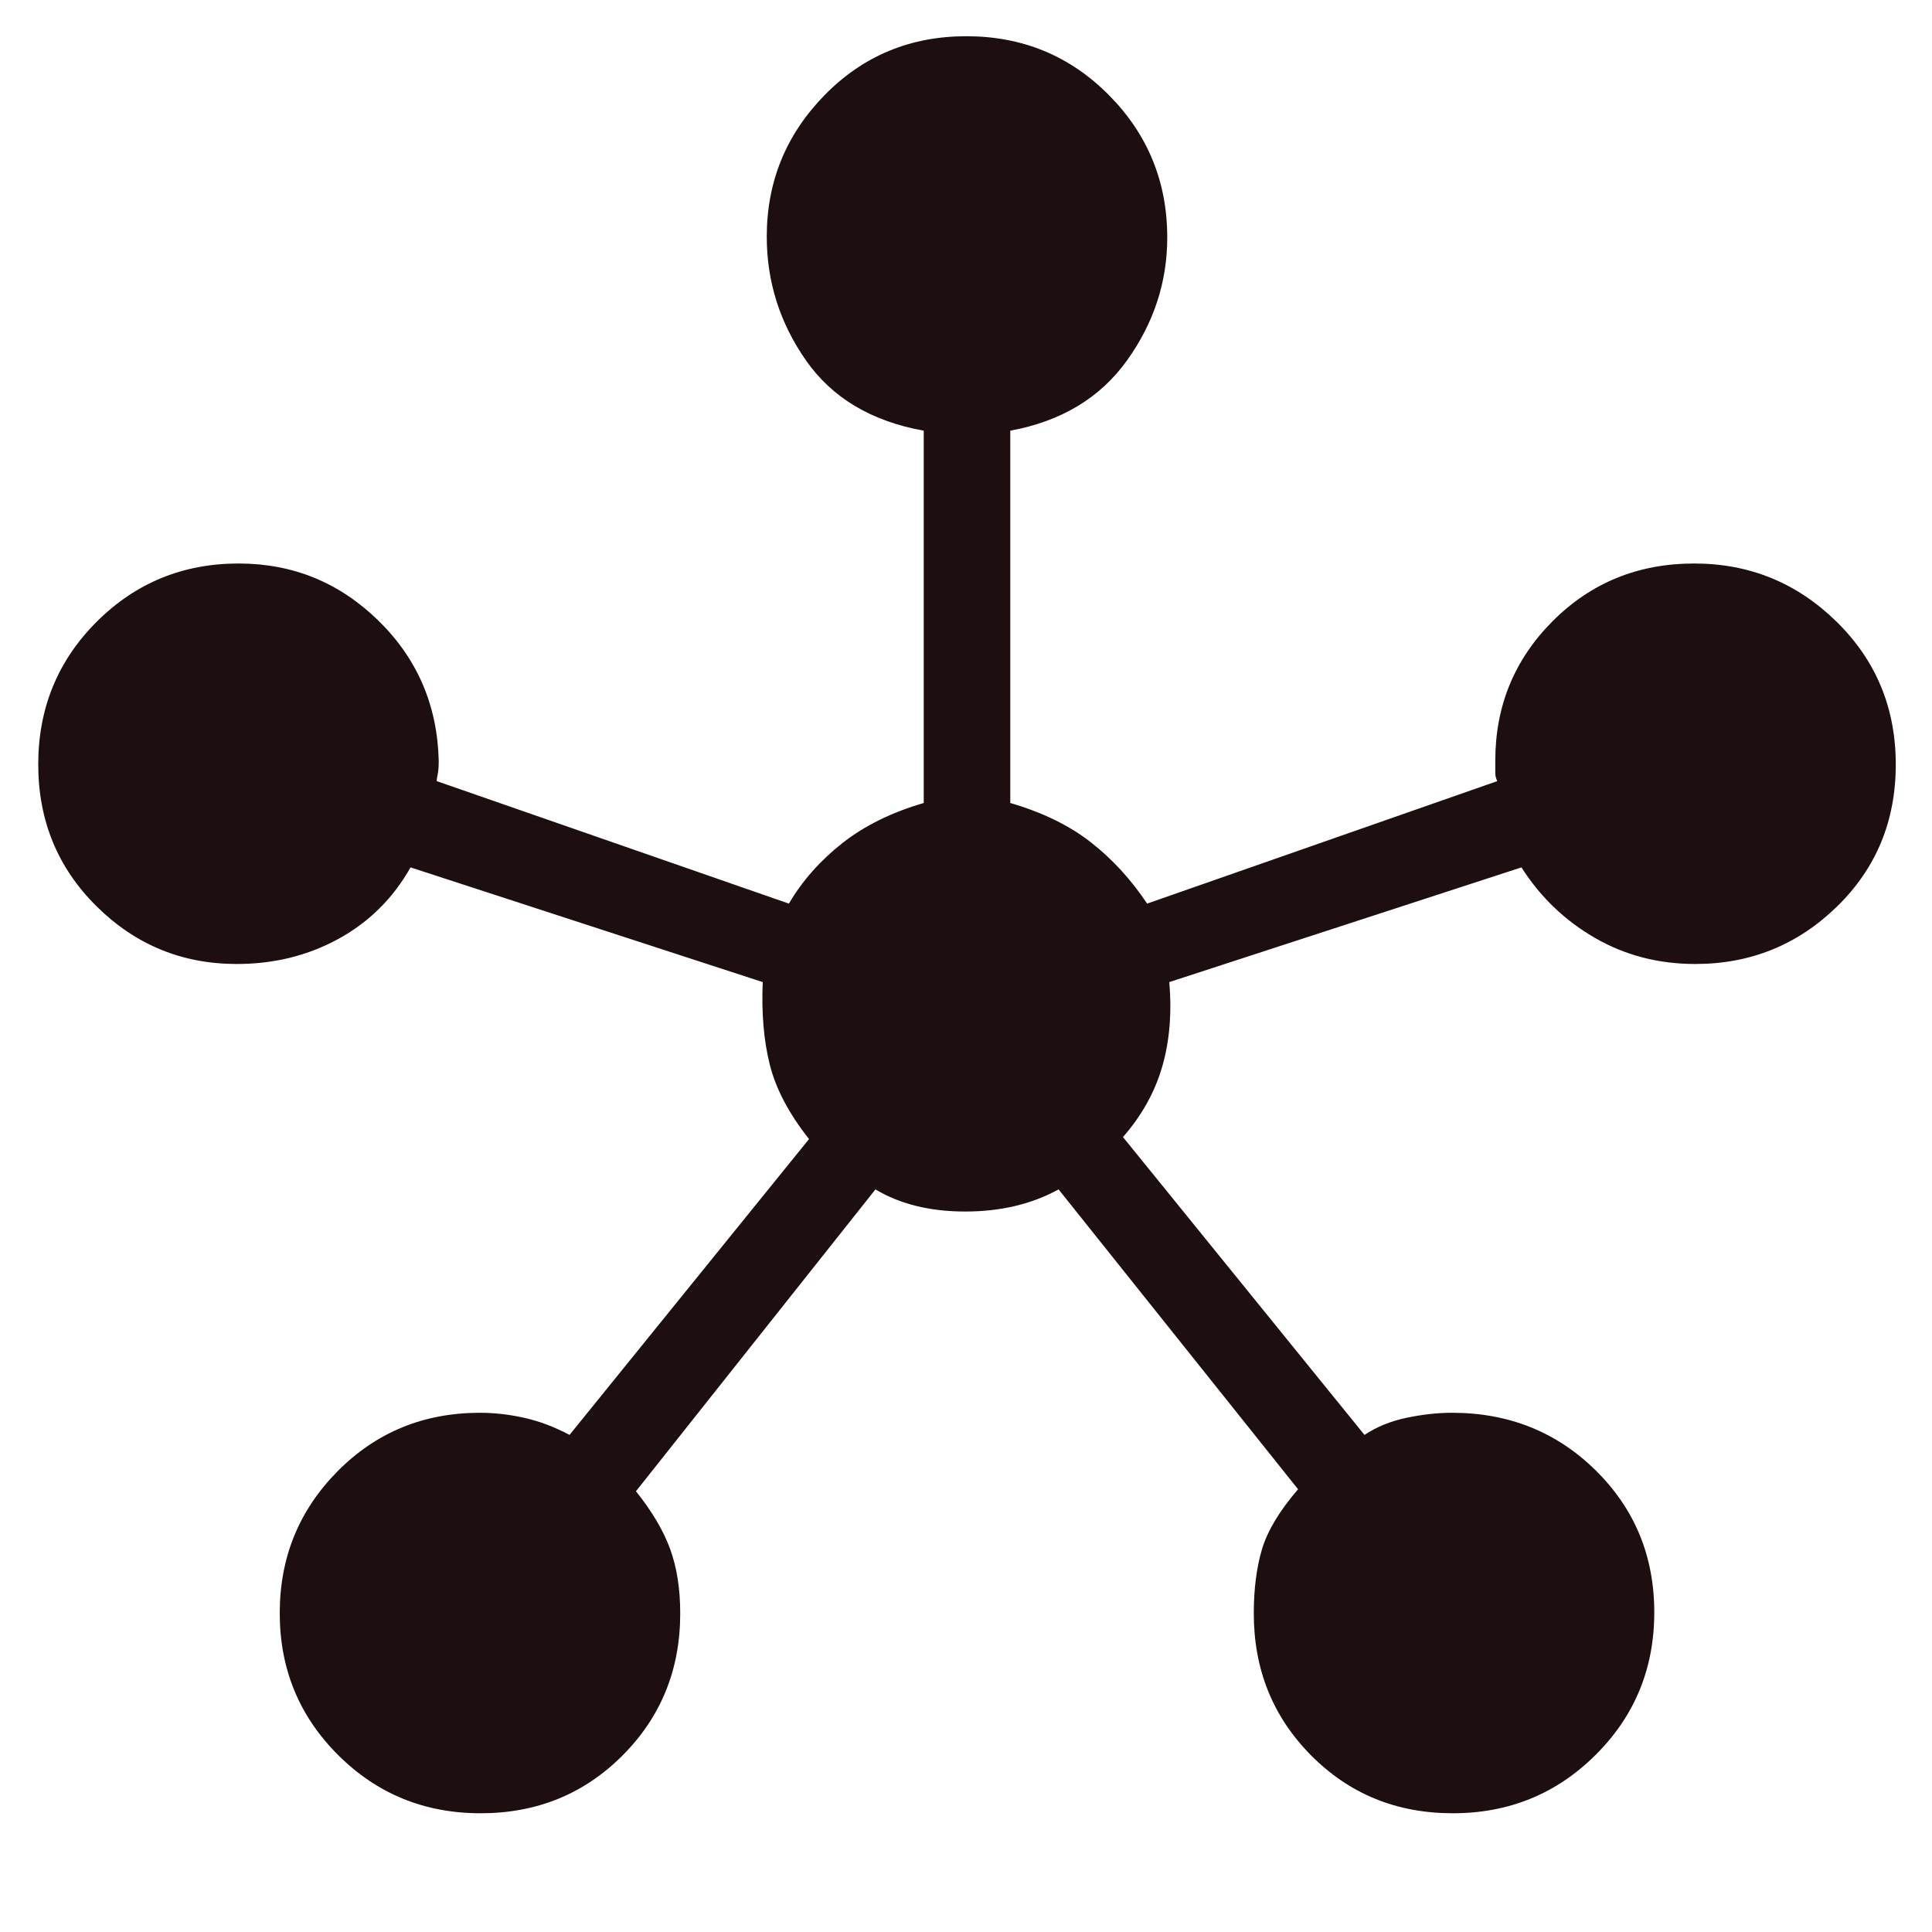
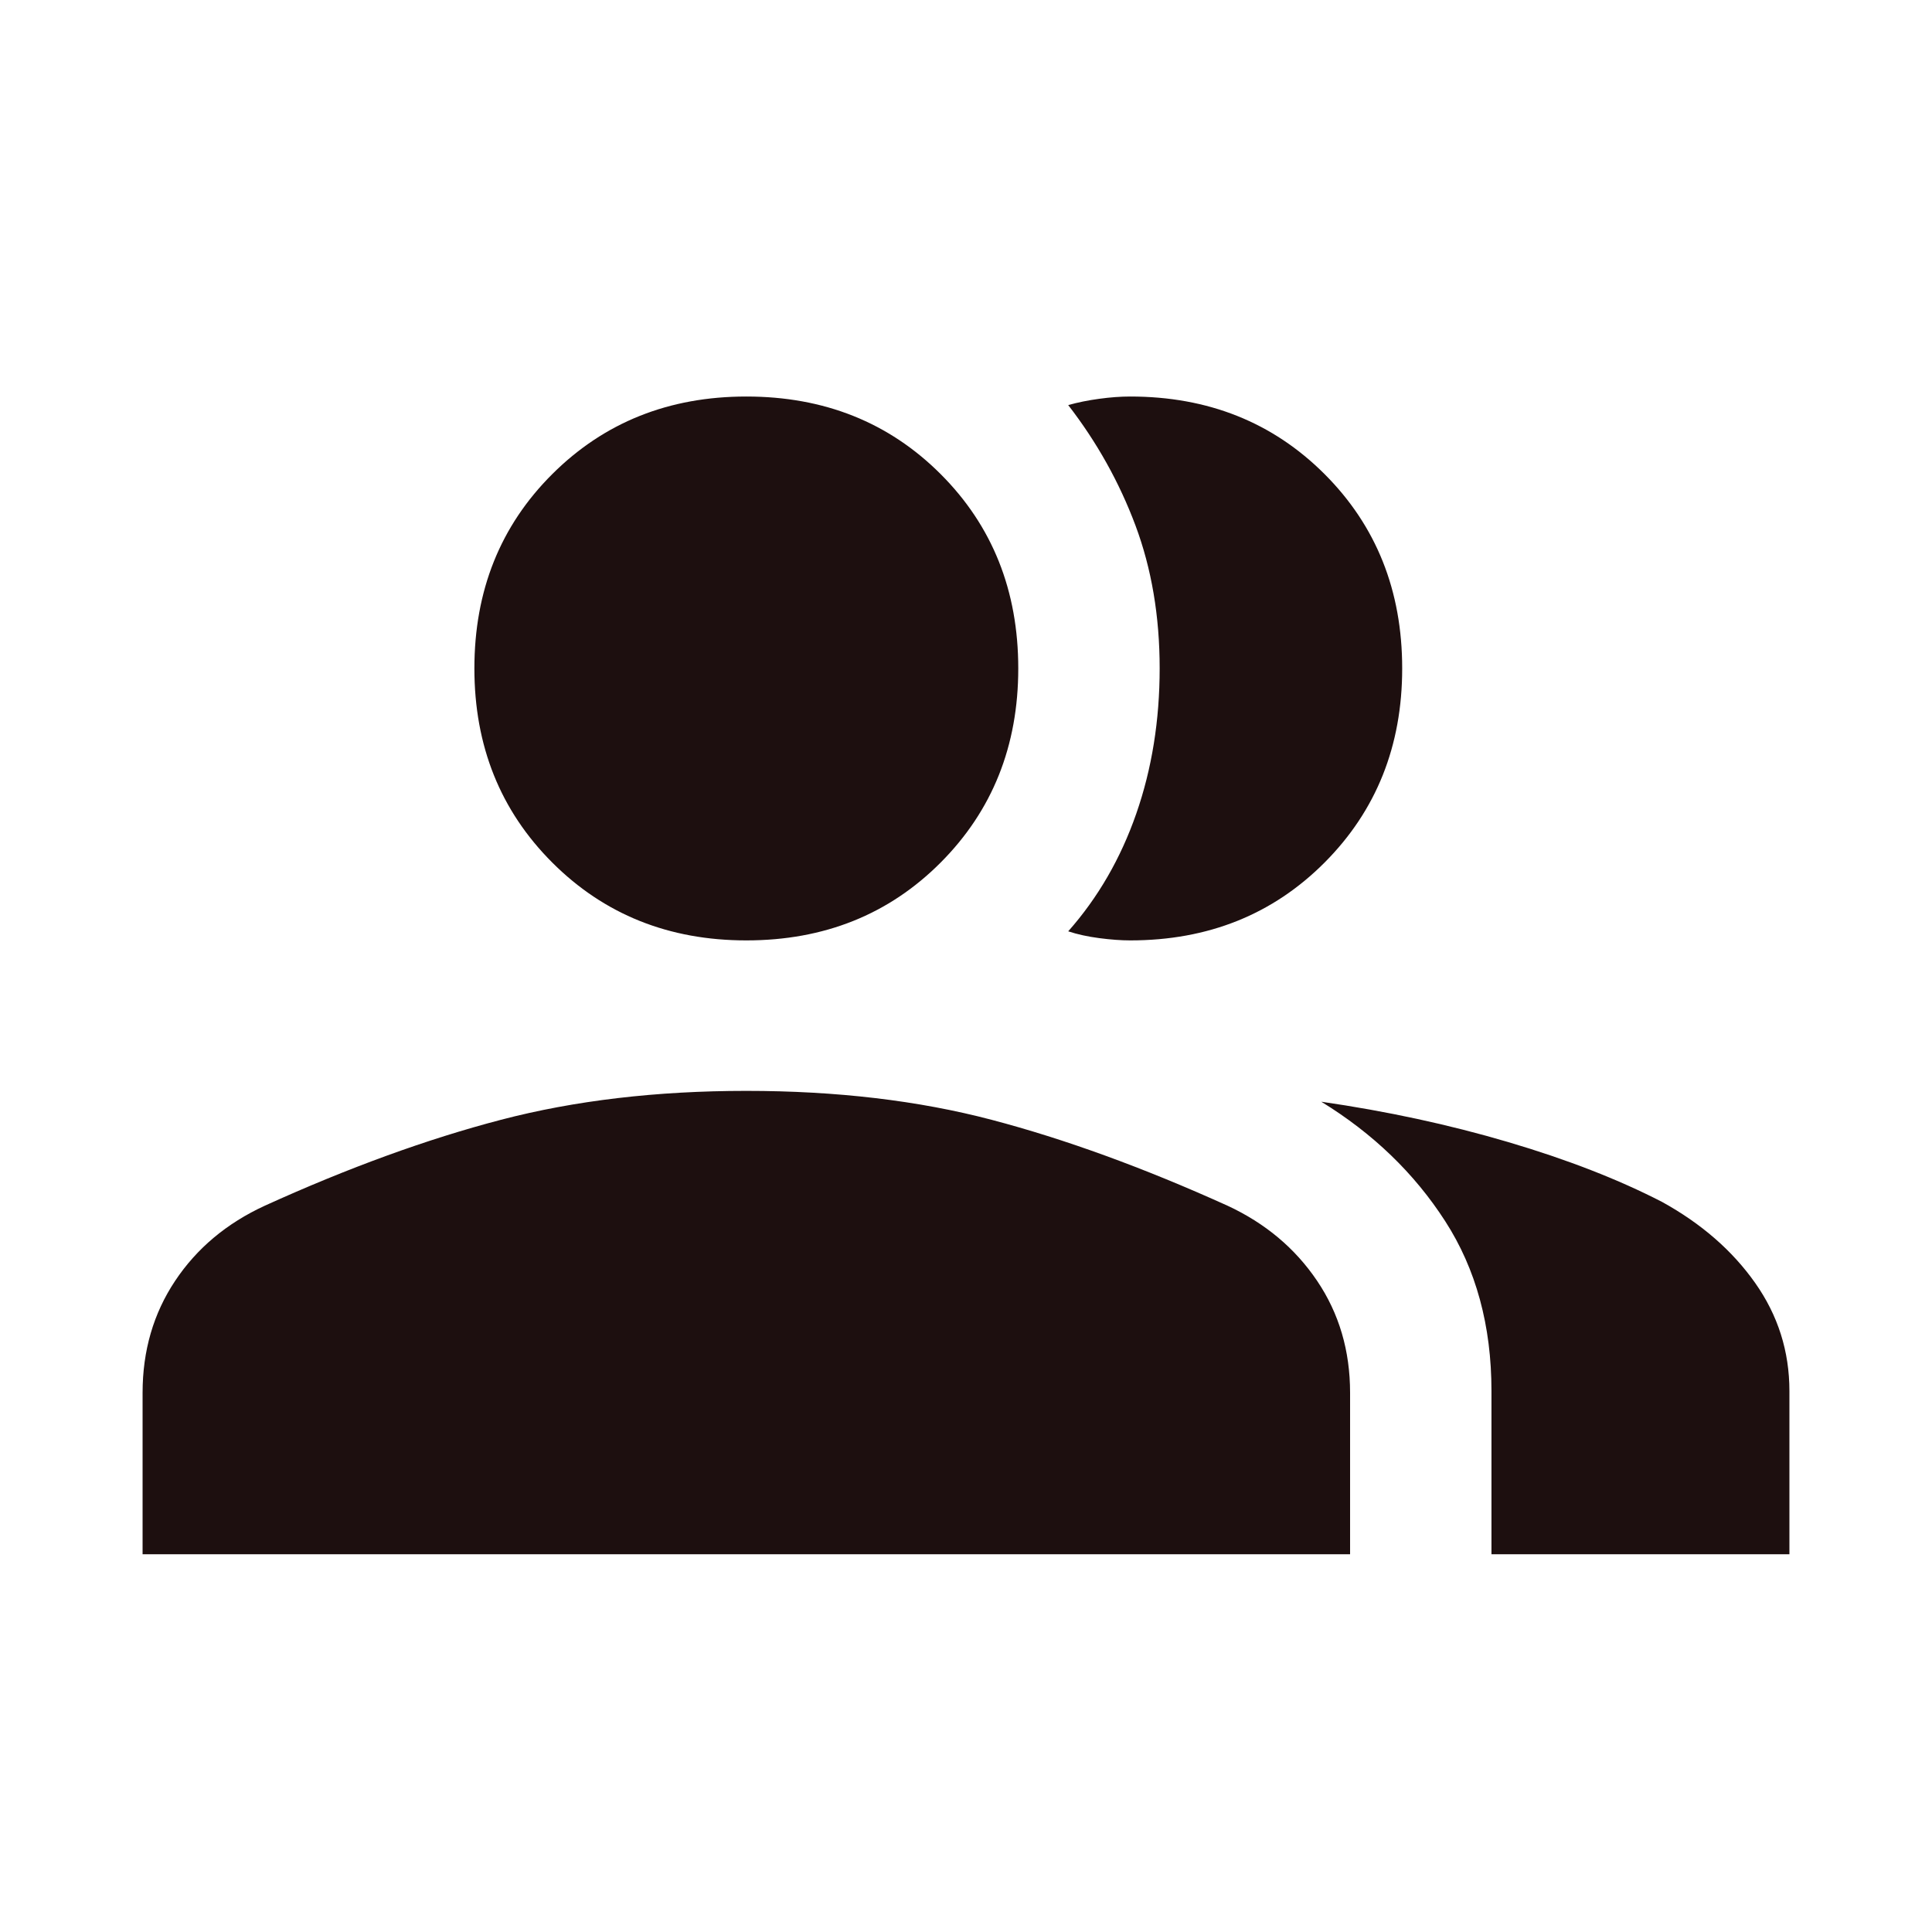
<svg xmlns="http://www.w3.org/2000/svg" height="24px" viewBox="0 -960 960 960" width="24px" fill="#1d0f0f">
-   <path d="M238.82-59Q197-59 168-87.94q-29-28.94-29-70.47t28.77-70.56Q196.55-258 238.51-258q10.75 0 21.96 2.5Q271.69-253 283-247l119-147q-15-19-19.5-37t-3.5-41l-175-57q-13 23-35.79 35.5-22.78 12.5-50.6 12.5-40.69 0-69.65-28.68Q19-538.35 19-580.18 19-622 47.99-651q29-29 70.6-29 40.35 0 69.38 28.33Q217-623.33 218-582q0 4.33-.5 6.67-.5 2.33-.5 3.46L392-511q10-17 26.5-30t40.5-20v-185q-39-7-58.5-34.9T381-842.41q0-40.92 28.68-70.26Q438.35-942 480.18-942 522-942 551-912.75q29 29.25 29 70.75 0 33.2-20 61.1T502-746v185q24 7 40 19.5t28 30.5l174-60.87q-1-1.88-1-4.13v-6q0-40.83 28.57-69.42Q800.15-680 841.82-680q41.26 0 70.72 28.88t29.46 71q0 42.12-29.25 70.62Q883.5-481 842.39-481q-27.5 0-49.94-13Q770-507 756-529l-175 57q2 23-3.5 42T558-395l120 148q9-6 20.87-8.5 11.87-2.5 22.62-2.5 42.38 0 71.45 28.68Q822-200.65 822-158.82 822-117 792.85-88q-29.14 29-70.97 29-41.82 0-70.35-28.71Q623-116.42 623-158.29q0-18.18 4.08-31.91 4.09-13.73 17.92-29.8L526-369q-20.02 11-46.34 11-26.32 0-44.66-11L316-219q12 15 17 28.73t5 31.98q0 41.87-28.68 70.58Q280.65-59 238.82-59Z" />
+   <path d="M70.85-187.69v-80.26q0-31.33 16.17-55.6 16.16-24.27 44.58-37.35 62.3-28.3 117.31-42.68 55.01-14.37 121.94-14.37 67.18 0 121.86 14.37 54.67 14.38 117.23 42.68 28.16 13.08 44.53 37.35 16.38 24.27 16.38 55.6v80.26h-600Zm670.25 0v-81.13q0-48.72-23-84.4-23.01-35.69-61.56-59.34 48.9 7.07 92.9 20.06 43.99 12.99 76.43 29.73 29.26 16.13 46.27 40.27 17.01 24.14 17.01 53.68v81.13H741.1ZM370.85-492.72q-57.75 0-96.44-38.69t-38.69-96.44q0-58 38.69-96.56t96.44-38.56q58 0 96.56 38.56t38.56 96.56q0 57.75-38.56 96.44t-96.56 38.69Zm325.89-135.13q0 57.75-38.56 96.44t-96.57 38.69q-6.77 0-15.41-1.13t-15.41-3.38q22.18-25.06 33.81-58.45 11.63-33.39 11.63-72.21 0-38.83-12.01-70.98-12.02-32.15-33.43-59.85 7.13-2 15.41-3.12 8.29-1.13 15.41-1.13 58.01 0 96.57 38.56 38.56 38.56 38.56 96.56Z" />
</svg>
